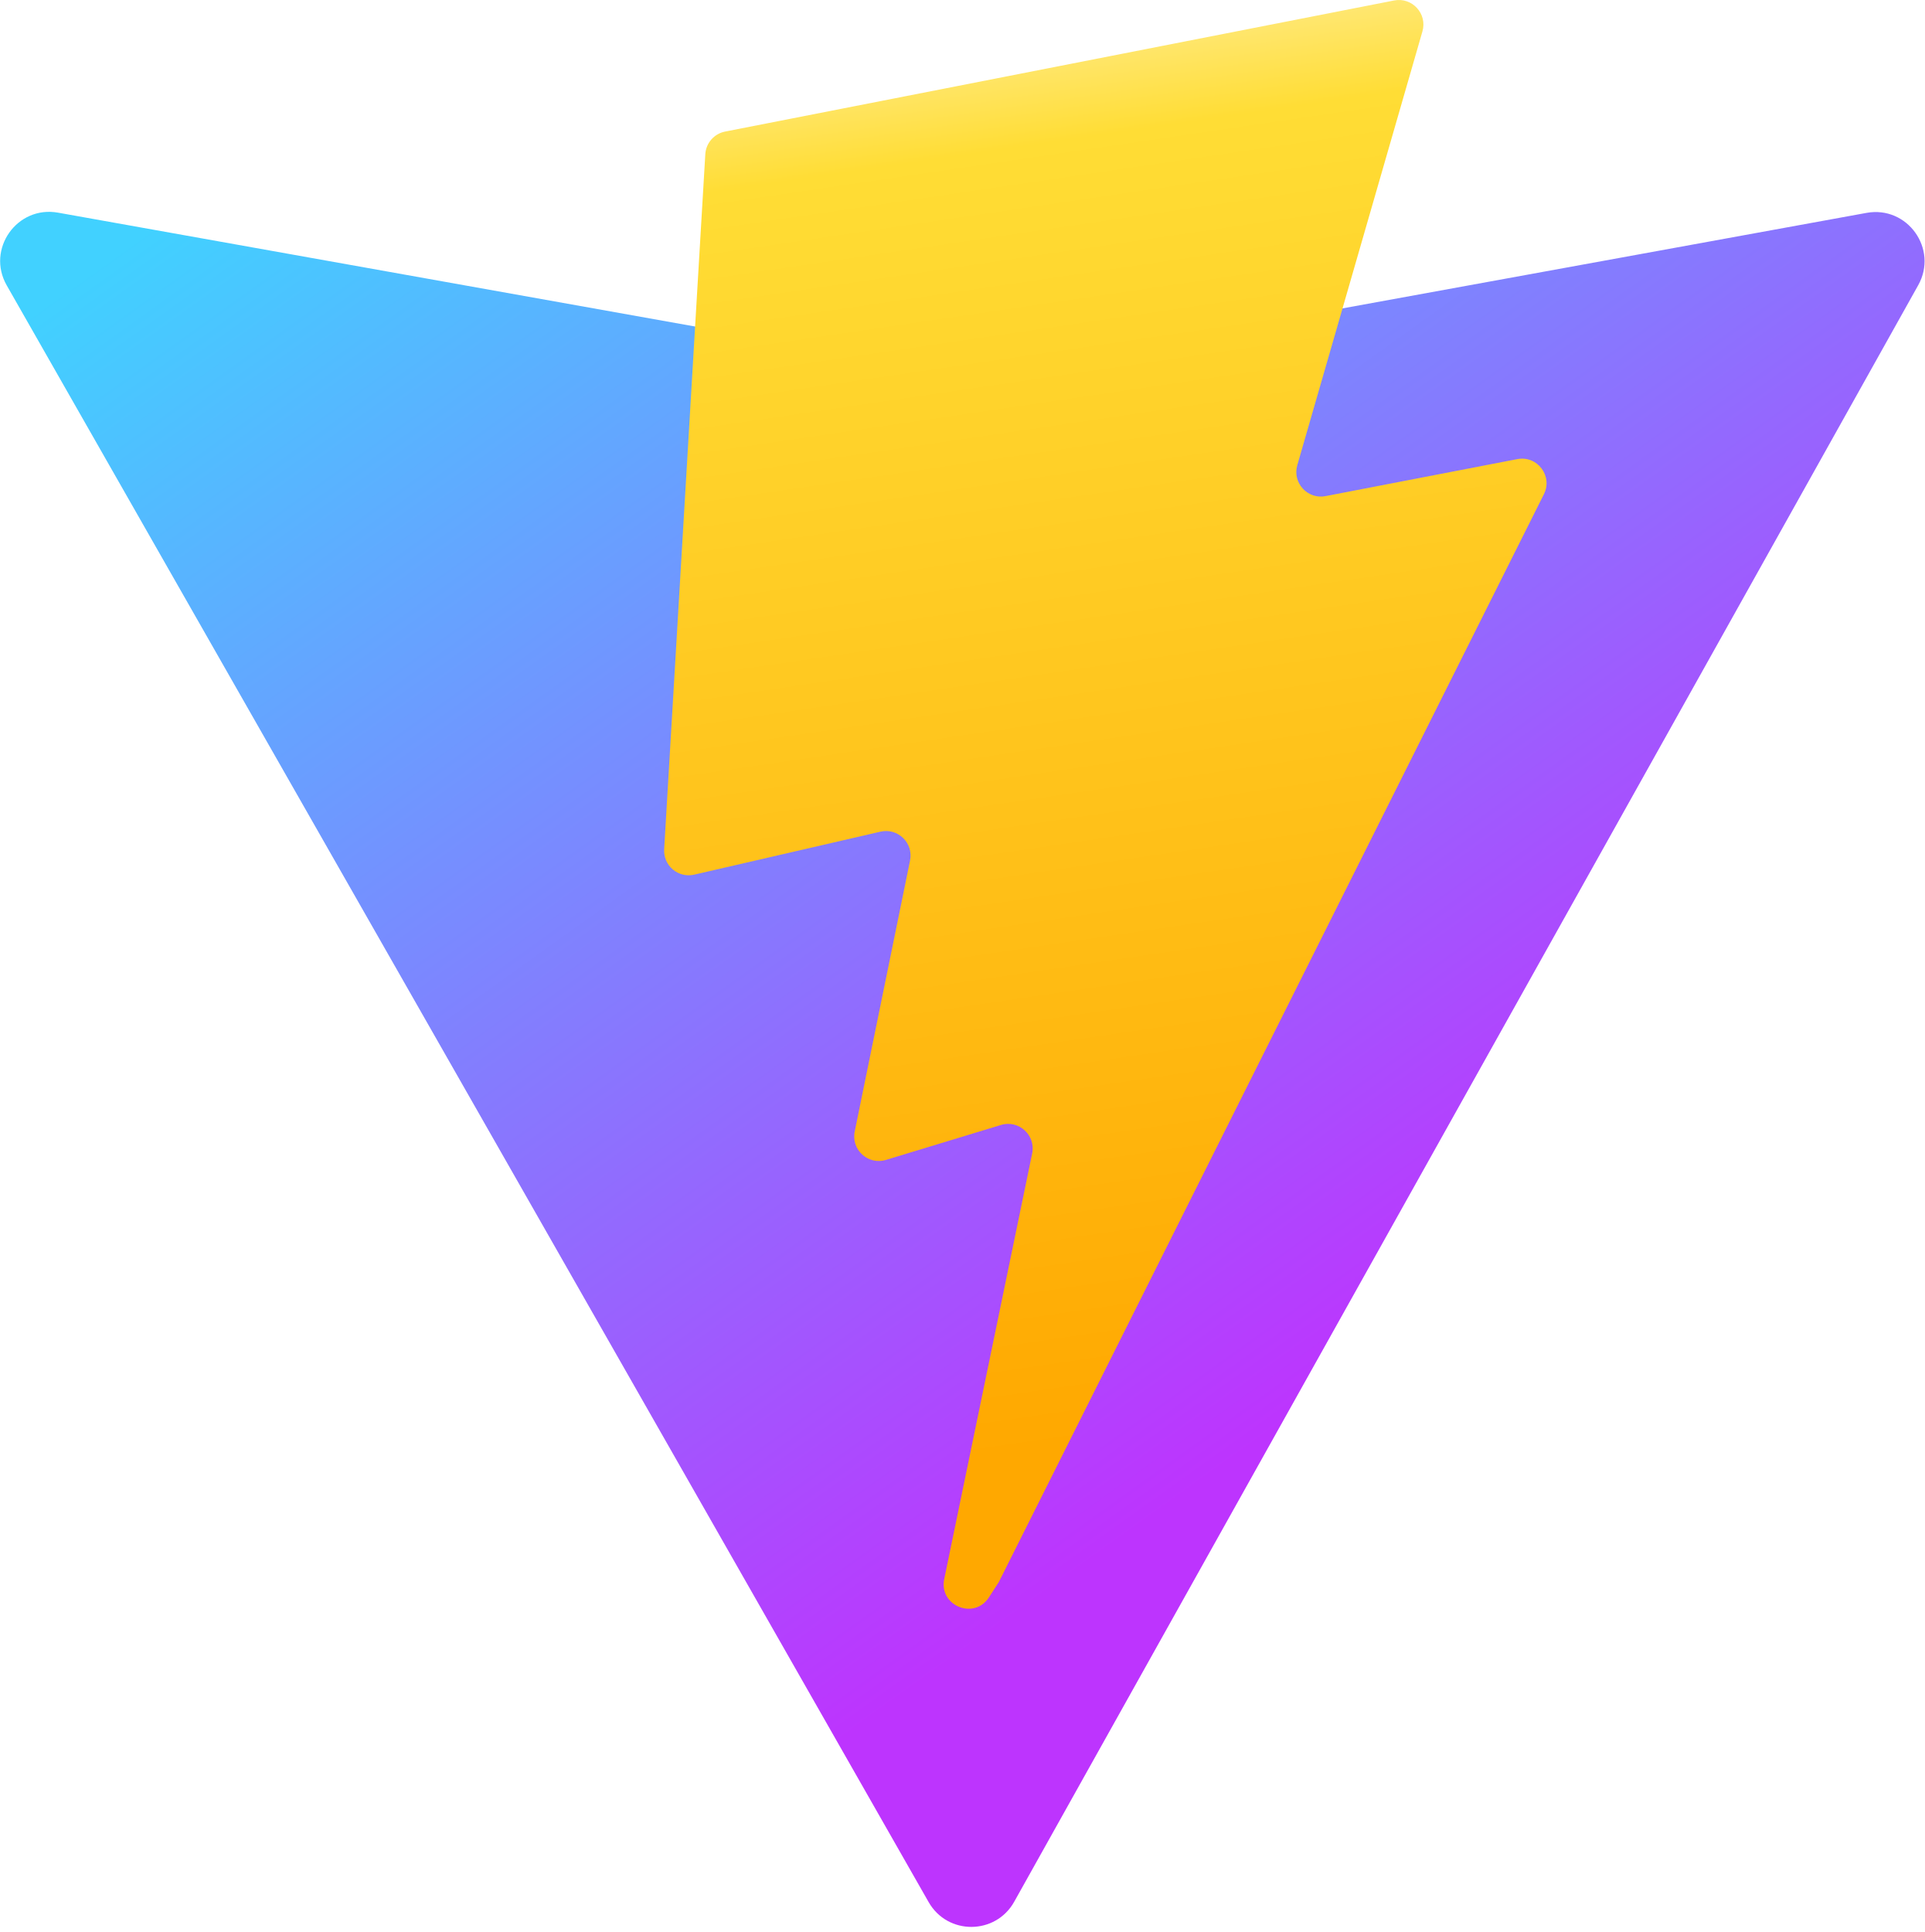
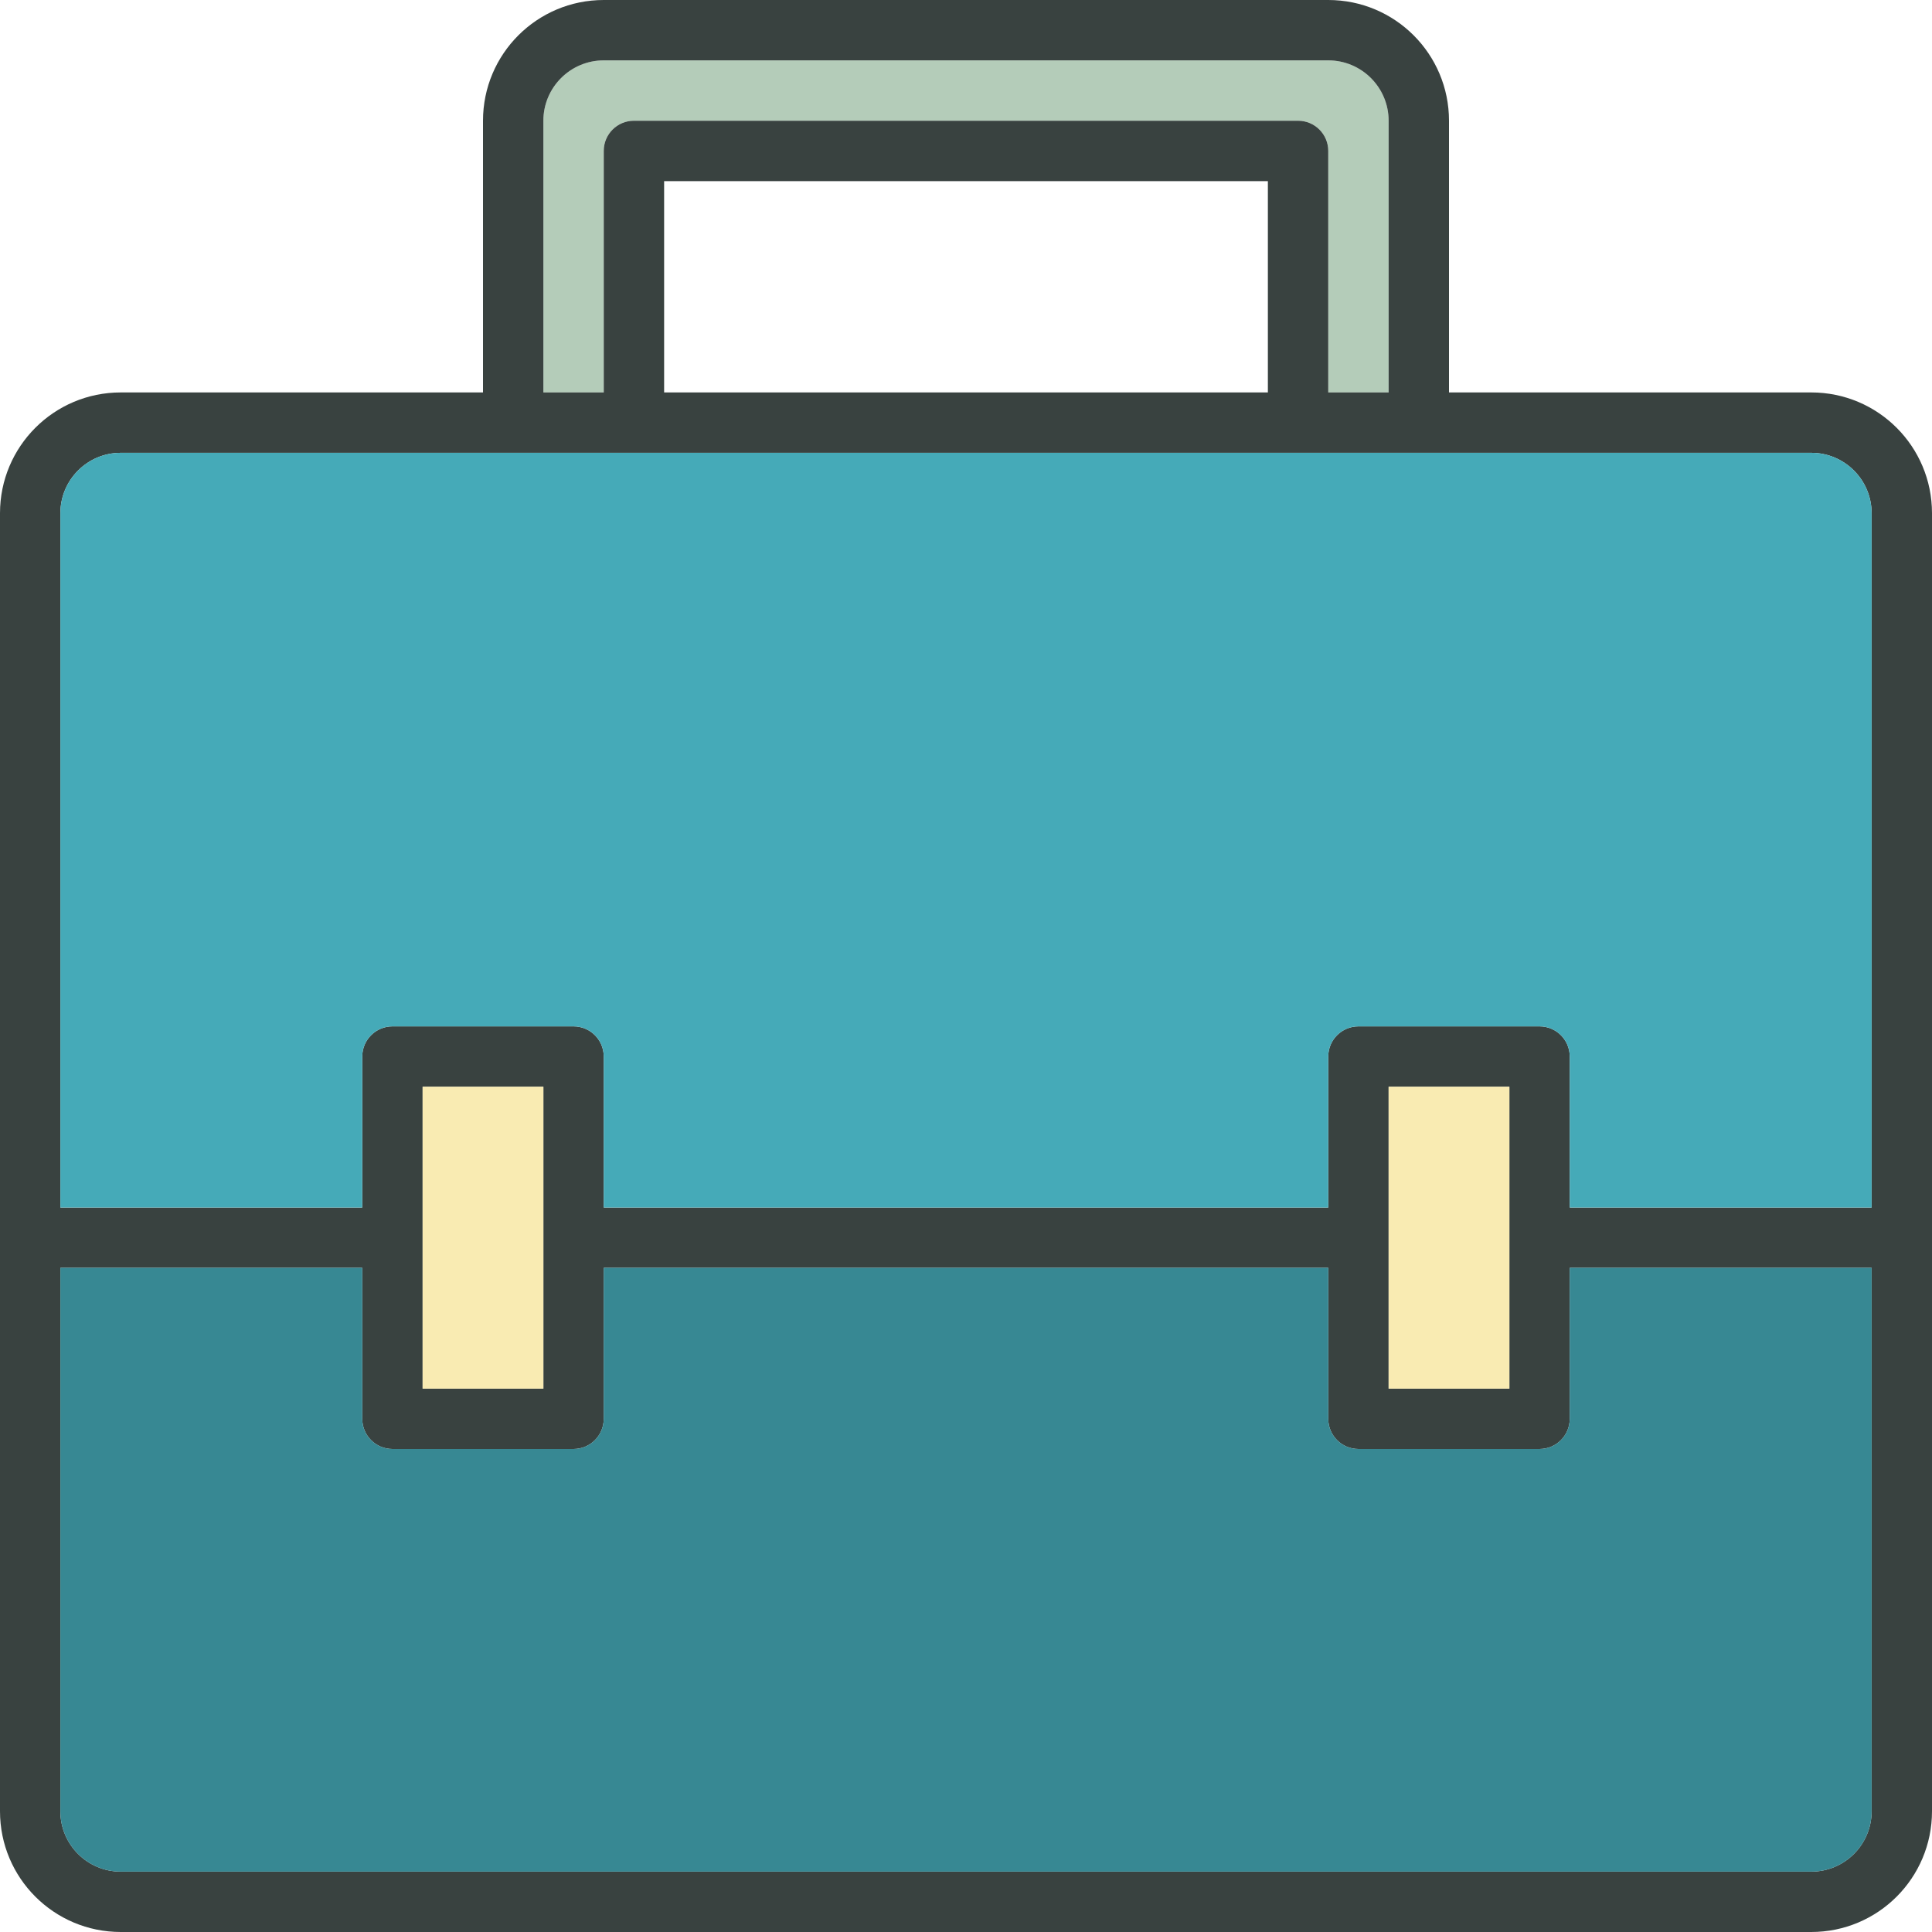
- <svg xmlns="http://www.w3.org/2000/svg" aria-hidden="true" role="img" class="iconify iconify--logos" width="31.88" height="32" preserveAspectRatio="xMidYMid meet" viewBox="0 0 256 257">
-   <defs>
-     <linearGradient id="IconifyId1813088fe1fbc01fb466" x1="-.828%" x2="57.636%" y1="7.652%" y2="78.411%">
-       <stop offset="0%" stop-color="#41D1FF" />
-       <stop offset="100%" stop-color="#BD34FE" />
-     </linearGradient>
-     <linearGradient id="IconifyId1813088fe1fbc01fb467" x1="43.376%" x2="50.316%" y1="2.242%" y2="89.03%">
-       <stop offset="0%" stop-color="#FFEA83" />
-       <stop offset="8.333%" stop-color="#FFDD35" />
-       <stop offset="100%" stop-color="#FFA800" />
-     </linearGradient>
-   </defs>
-   <path fill="url(#IconifyId1813088fe1fbc01fb466)" d="M255.153 37.938L134.897 252.976c-2.483 4.44-8.862 4.466-11.382.048L.875 37.958c-2.746-4.814 1.371-10.646 6.827-9.67l120.385 21.517a6.537 6.537 0 0 0 2.322-.004l117.867-21.483c5.438-.991 9.574 4.796 6.877 9.62Z" />
-   <path fill="url(#IconifyId1813088fe1fbc01fb467)" d="M185.432.063L96.44 17.501a3.268 3.268 0 0 0-2.634 3.014l-5.474 92.456a3.268 3.268 0 0 0 3.997 3.378l24.777-5.718c2.318-.535 4.413 1.507 3.936 3.838l-7.361 36.047c-.495 2.426 1.782 4.5 4.151 3.78l15.304-4.649c2.372-.72 4.652 1.36 4.15 3.788l-11.698 56.621c-.732 3.542 3.979 5.473 5.943 2.437l1.313-2.028l72.516-144.72c1.215-2.423-.88-5.186-3.54-4.672l-25.505 4.922c-2.396.462-4.435-1.77-3.759-4.114l16.646-57.705c.677-2.35-1.37-4.583-3.769-4.113Z" />
+ <svg xmlns="http://www.w3.org/2000/svg" version="1.0" id="Layer_1" width="800px" height="800px" viewBox="0 0 64 64" enable-background="new 0 0 64 64" xml:space="preserve">
+   <g>
+     <path fill="#B4CCB9" d="M18,4c0-1.104,0.896-2,2-2h24c1.104,0,2,0.896,2,2v9h-2V5c0-0.553-0.447-1-1-1H21c-0.553,0-1,0.447-1,1v8   h-2V4z" />
+     <path fill="#394240" d="M60,13H48V4c0-2.211-1.789-4-4-4H20c-2.211,0-4,1.789-4,4v9H4c-2.211,0-4,1.789-4,4v43c0,2.211,1.789,4,4,4   h56c2.211,0,4-1.789,4-4V17C64,14.789,62.211,13,60,13z M18,4c0-1.104,0.896-2,2-2h24c1.104,0,2,0.896,2,2v9h-2V5   c0-0.553-0.447-1-1-1H21c-0.553,0-1,0.447-1,1v8h-2V4z M42,6v7H22V6H42z M62,60c0,1.104-0.896,2-2,2H4c-1.104,0-2-0.896-2-2V42h10   v5c0,0.553,0.447,1,1,1h6c0.553,0,1-0.447,1-1v-5h24v5c0,0.553,0.447,1,1,1h6c0.553,0,1-0.447,1-1v-5h10V60z M14,46v-4v-2v-4h4v4v2   v4H14z M46,46v-4v-2v-4h4v4v2v4H46z M62,40H52v-5c0-0.553-0.447-1-1-1h-6c-0.553,0-1,0.447-1,1v5H20v-5c0-0.553-0.447-1-1-1h-6   c-0.553,0-1,0.447-1,1v5H2V17c0-1.104,0.896-2,2-2h56c1.104,0,2,0.896,2,2V40z" />
+     <g>
+       <rect x="46" y="36" fill="#F9EBB2" width="4" height="10" />
+       <rect x="14" y="36" fill="#F9EBB2" width="4" height="10" />
+     </g>
+     <g>
+       <path fill="#45AAB8" d="M60,62c1.104,0,2-0.896,2-2V42H52v5c0,0.553-0.447,1-1,1h-6c-0.553,0-1-0.447-1-1v-5H20v5    c0,0.553-0.447,1-1,1h-6c-0.553,0-1-0.447-1-1v-5H2v18c0,1.104,0.896,2,2,2H60z" />
+       <path fill="#45AAB8" d="M60,15H4c-1.104,0-2,0.896-2,2v23h10v-5c0-0.553,0.447-1,1-1h6c0.553,0,1,0.447,1,1v5h24v-5    c0-0.553,0.447-1,1-1h6c0.553,0,1,0.447,1,1v5h10V17C62,15.896,61.104,15,60,15z" />
+     </g>
+     <path opacity="0.2" d="M60,62c1.104,0,2-0.896,2-2V42H52v5c0,0.553-0.447,1-1,1h-6c-0.553,0-1-0.447-1-1v-5H20v5   c0,0.553-0.447,1-1,1h-6c-0.553,0-1-0.447-1-1v-5H2v18c0,1.104,0.896,2,2,2H60z" />
+   </g>
</svg>
